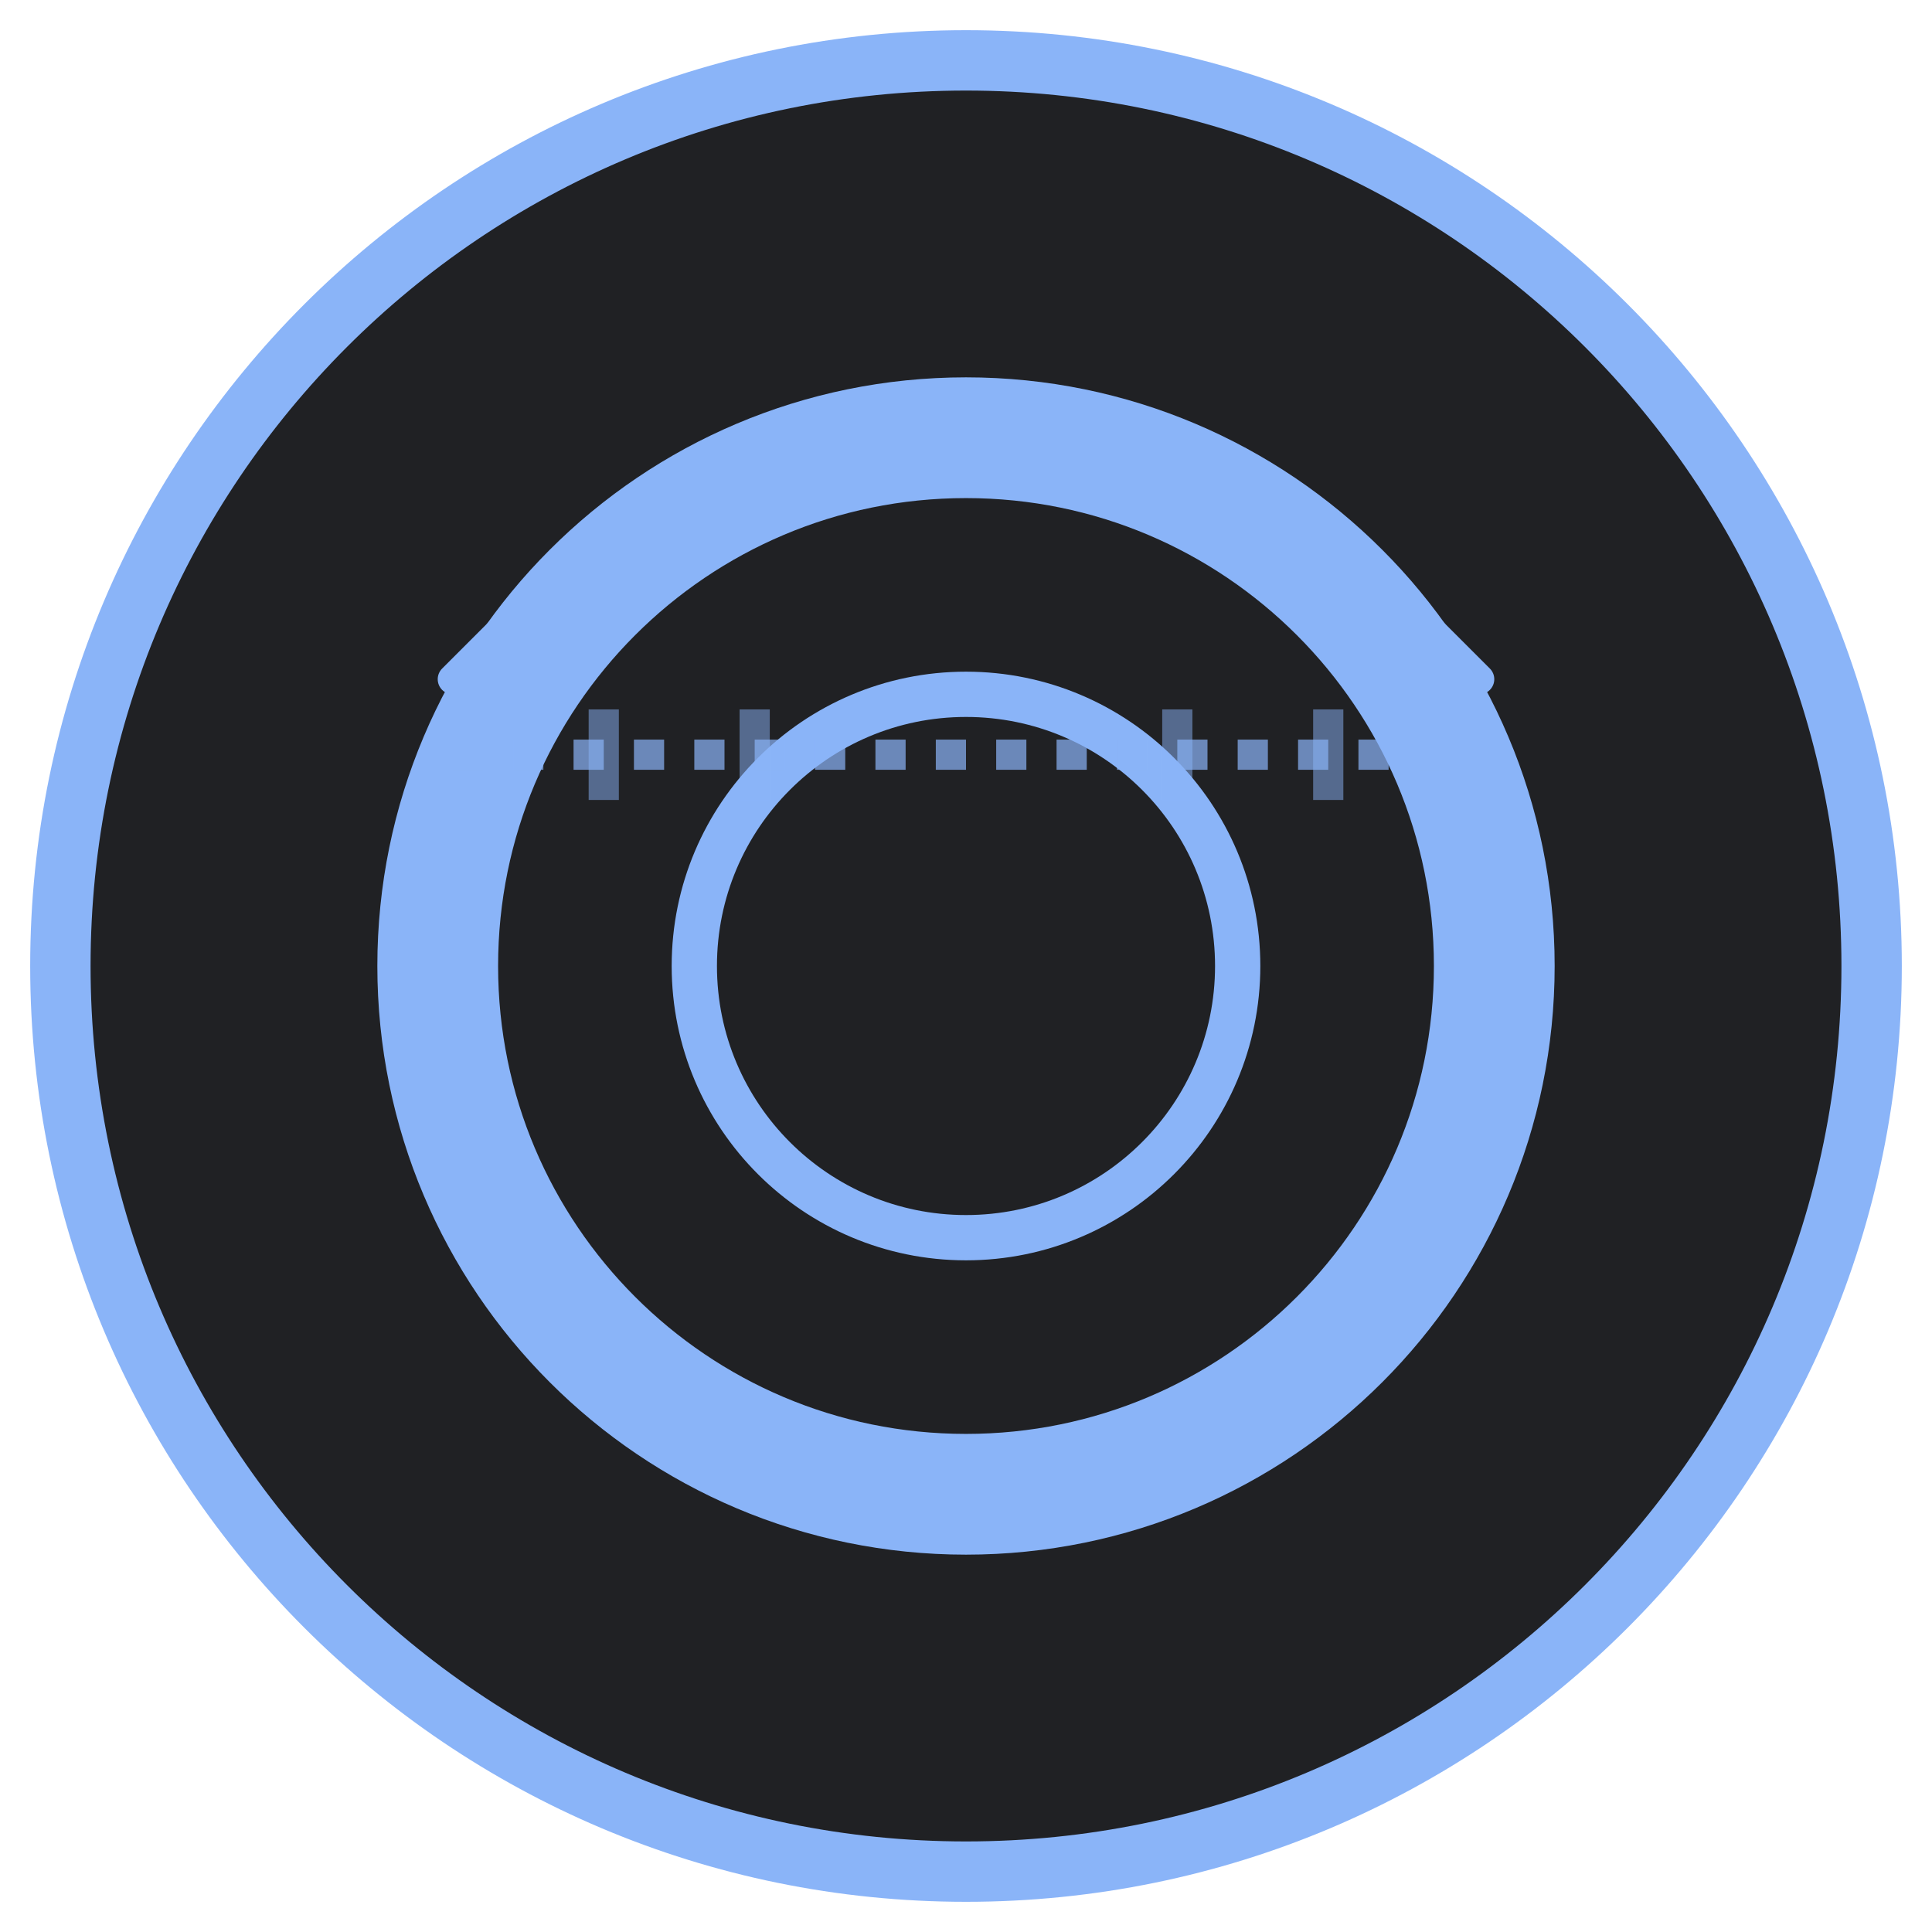
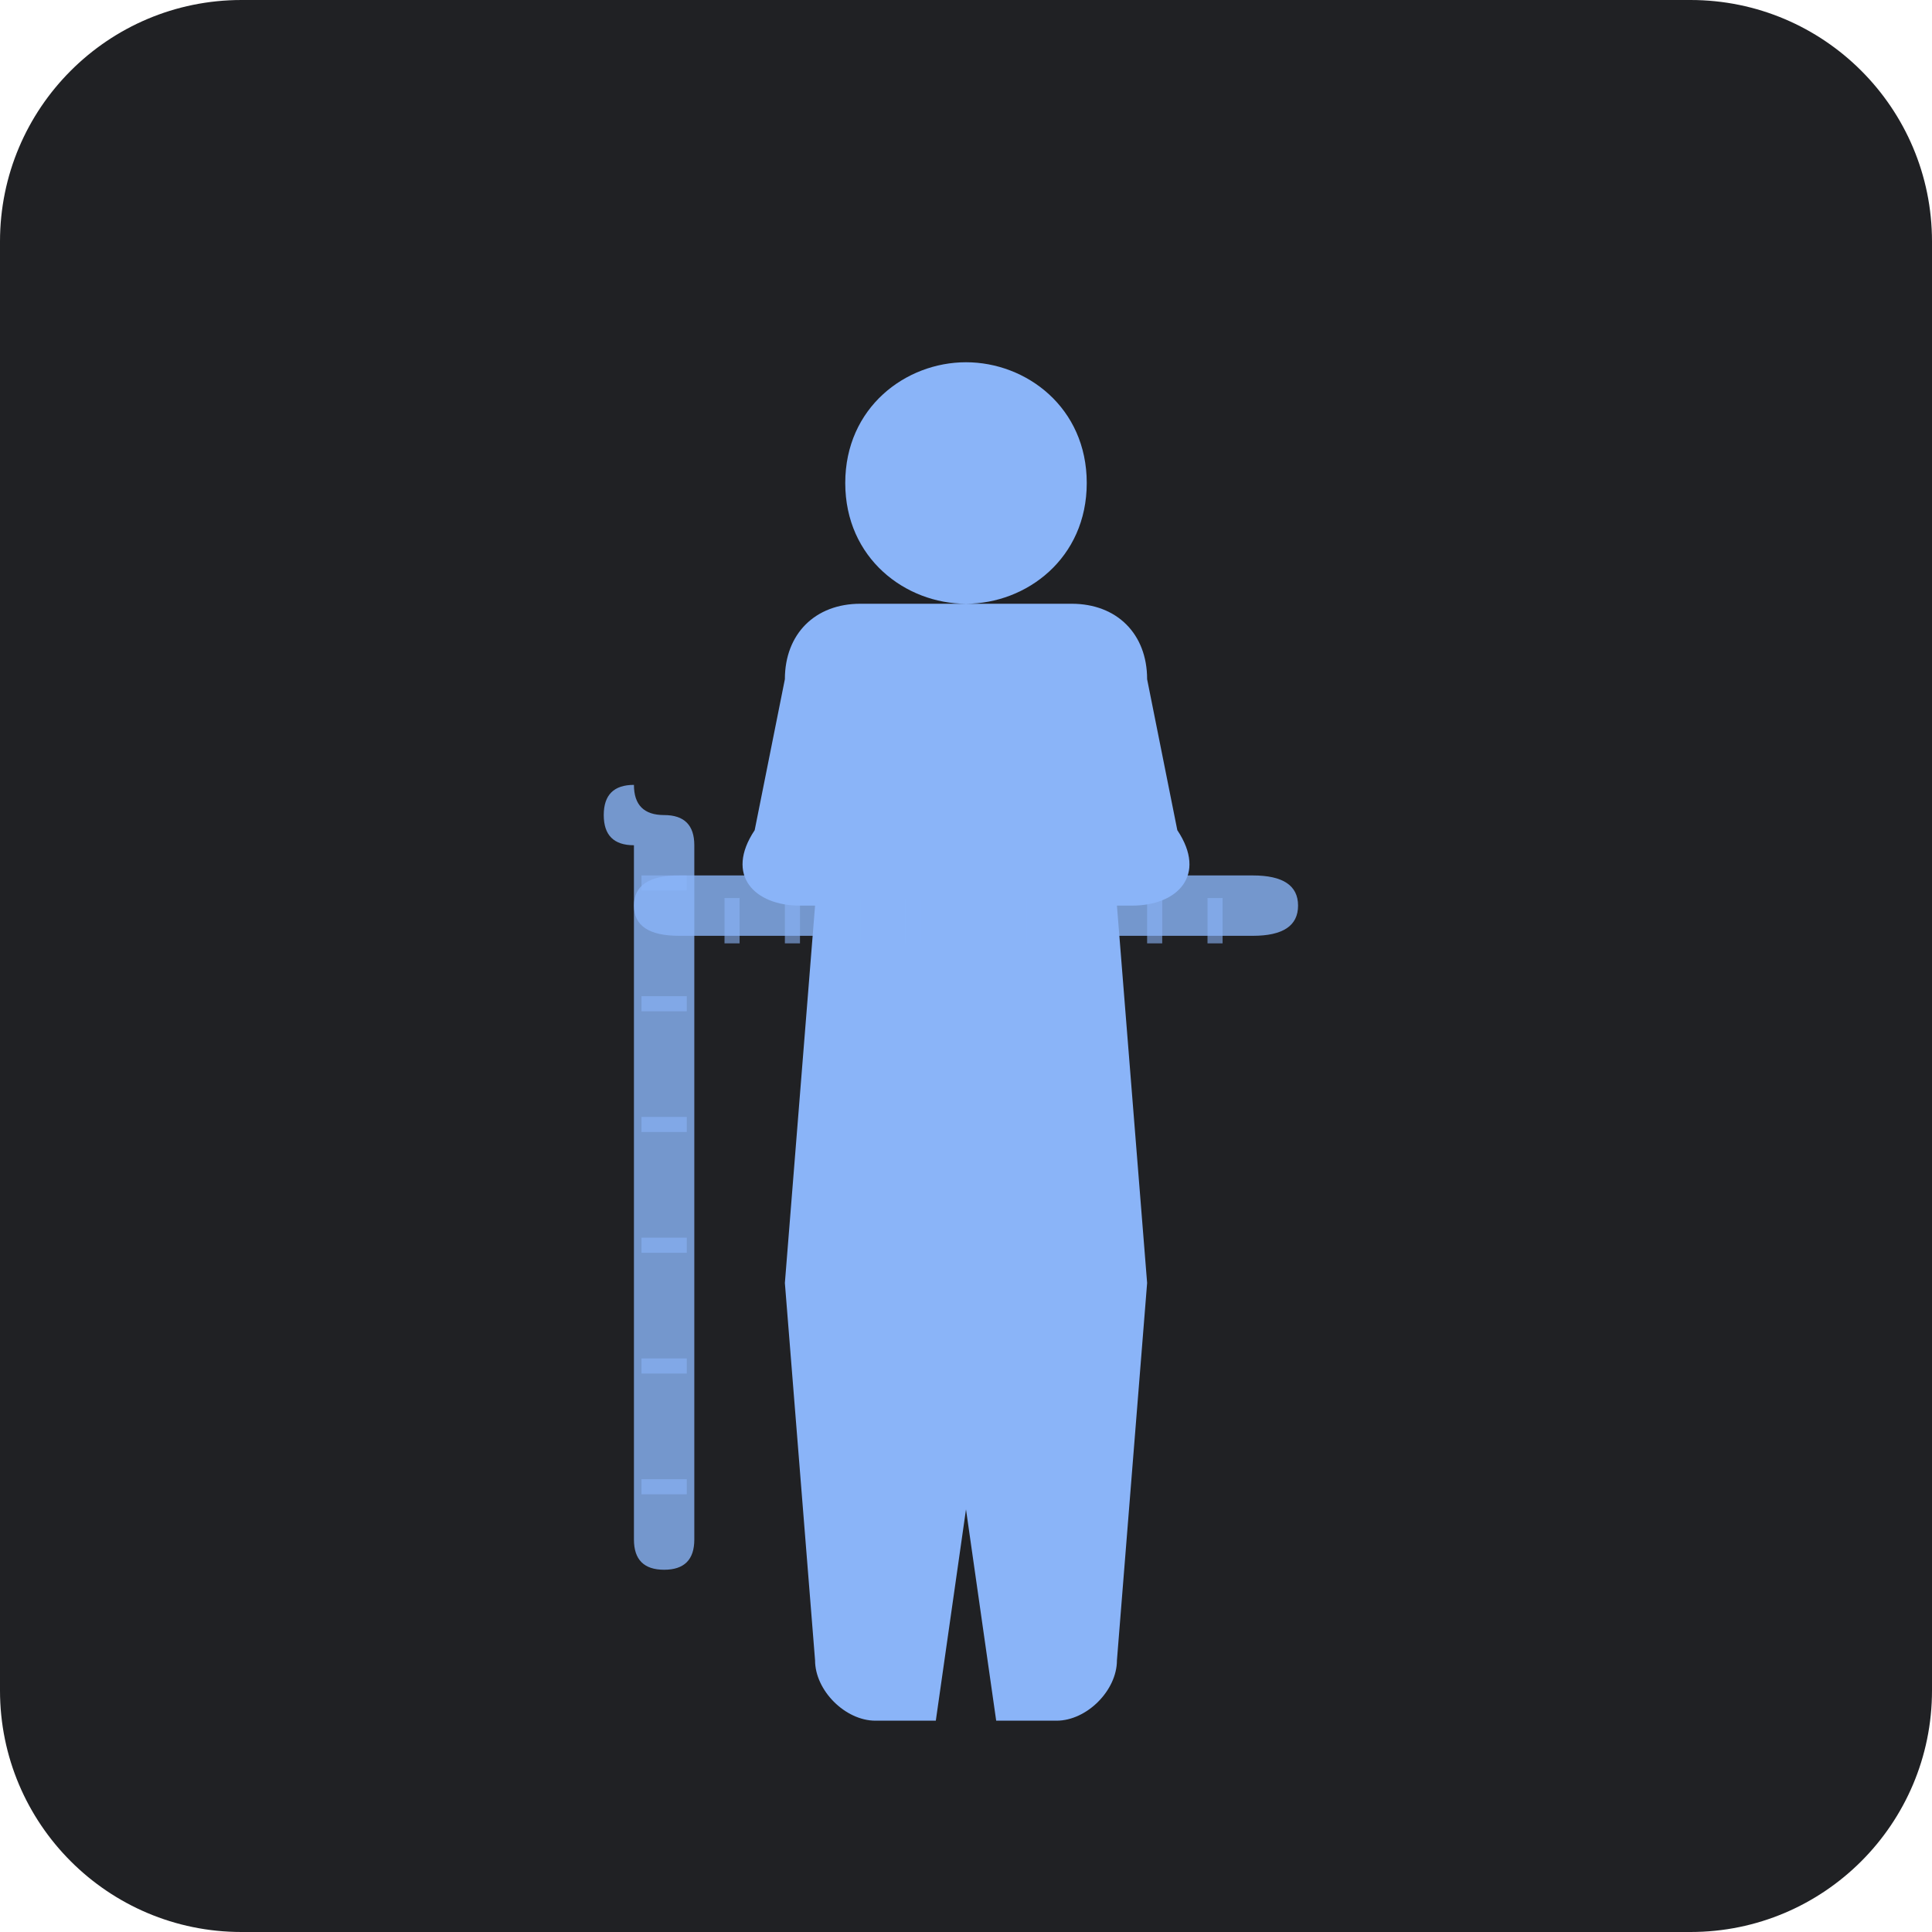
<svg xmlns="http://www.w3.org/2000/svg" width="128" height="128" viewBox="0 0 128 128">
-   <circle cx="64" cy="64" r="60" fill="#202124" stroke="#8ab4f8" stroke-width="4" />
-   <circle cx="64" cy="64" r="35" fill="none" stroke="#8ab4f8" stroke-width="8" />
-   <circle cx="64" cy="64" r="18" fill="none" stroke="#8ab4f8" stroke-width="3" />
-   <g stroke="#8ab4f8" stroke-width="2" fill="none">
-     <path d="M 30 45 L 35 40 L 35 50 L 30 55" stroke-linecap="round" />
-     <path d="M 98 45 L 93 40 L 93 50 L 98 55" stroke-linecap="round" />
-     <line x1="30" y1="50" x2="98" y2="50" stroke-dasharray="2,2" opacity="0.7" />
-     <line x1="40" y1="47" x2="40" y2="53" opacity="0.5" />
-     <line x1="50" y1="47" x2="50" y2="53" opacity="0.5" />
-     <line x1="78" y1="47" x2="78" y2="53" opacity="0.5" />
-     <line x1="88" y1="47" x2="88" y2="53" opacity="0.5" />
+   <rect width="128" height="128" fill="#202124" rx="16" />
+   <path d="M64 24             C68 24 72 27 72 32            C72 37 68 40 64 40            C60 40 56 37 56 32            C56 27 60 24 64 24 Z                        M52 45            C52 42 54 40 57 40            L71 40            C74 40 76 42 76 45            L78 55            C80 58 78 60 75 60            L74 60            L76 85            L74 110            C74 112 72 114 70 114            L66 114            L64 100            L62 114            L58 114            C56 114 54 112 54 110            L52 85            L54 60            L53 60            C50 60 48 58 50 55            L52 45 Z" fill="#8ab4f8" />
+   <path d="M45 58             Q42 58 42 60            Q42 62 45 62            L83 62            Q86 62 86 60            Q86 58 83 58            L45 58 Z" fill="#8ab4f8" opacity="0.8" />
+   <path d="M42 52            Q40 52 40 54            Q40 56 42 56            L42 102            Q42 104 44 104            Q46 104 46 102            L46 56            Q46 54 44 54            Q42 54 42 52 Z" fill="#8ab4f8" opacity="0.8" />
+   <g fill="#8ab4f8" opacity="0.6">
+     <rect x="48" y="59.5" width="1" height="3" />
+     <rect x="52" y="59.5" width="1" height="3" />
+     <rect x="56" y="59.5" width="1" height="3" />
+     <rect x="60" y="59.5" width="1" height="3" />
+     <rect x="68" y="59.5" width="1" height="3" />
+     <rect x="72" y="59.5" width="1" height="3" />
+     <rect x="76" y="59.5" width="1" height="3" />
+     <rect x="80" y="59.5" width="1" height="3" />
+     <rect x="42.5" y="58" width="3" height="1" />
+     <rect x="42.5" y="66" width="3" height="1" />
+     <rect x="42.5" y="74" width="3" height="1" />
+     <rect x="42.5" y="82" width="3" height="1" />
+     <rect x="42.5" y="90" width="3" height="1" />
+     <rect x="42.5" y="98" width="3" height="1" />
  </g>
</svg>
